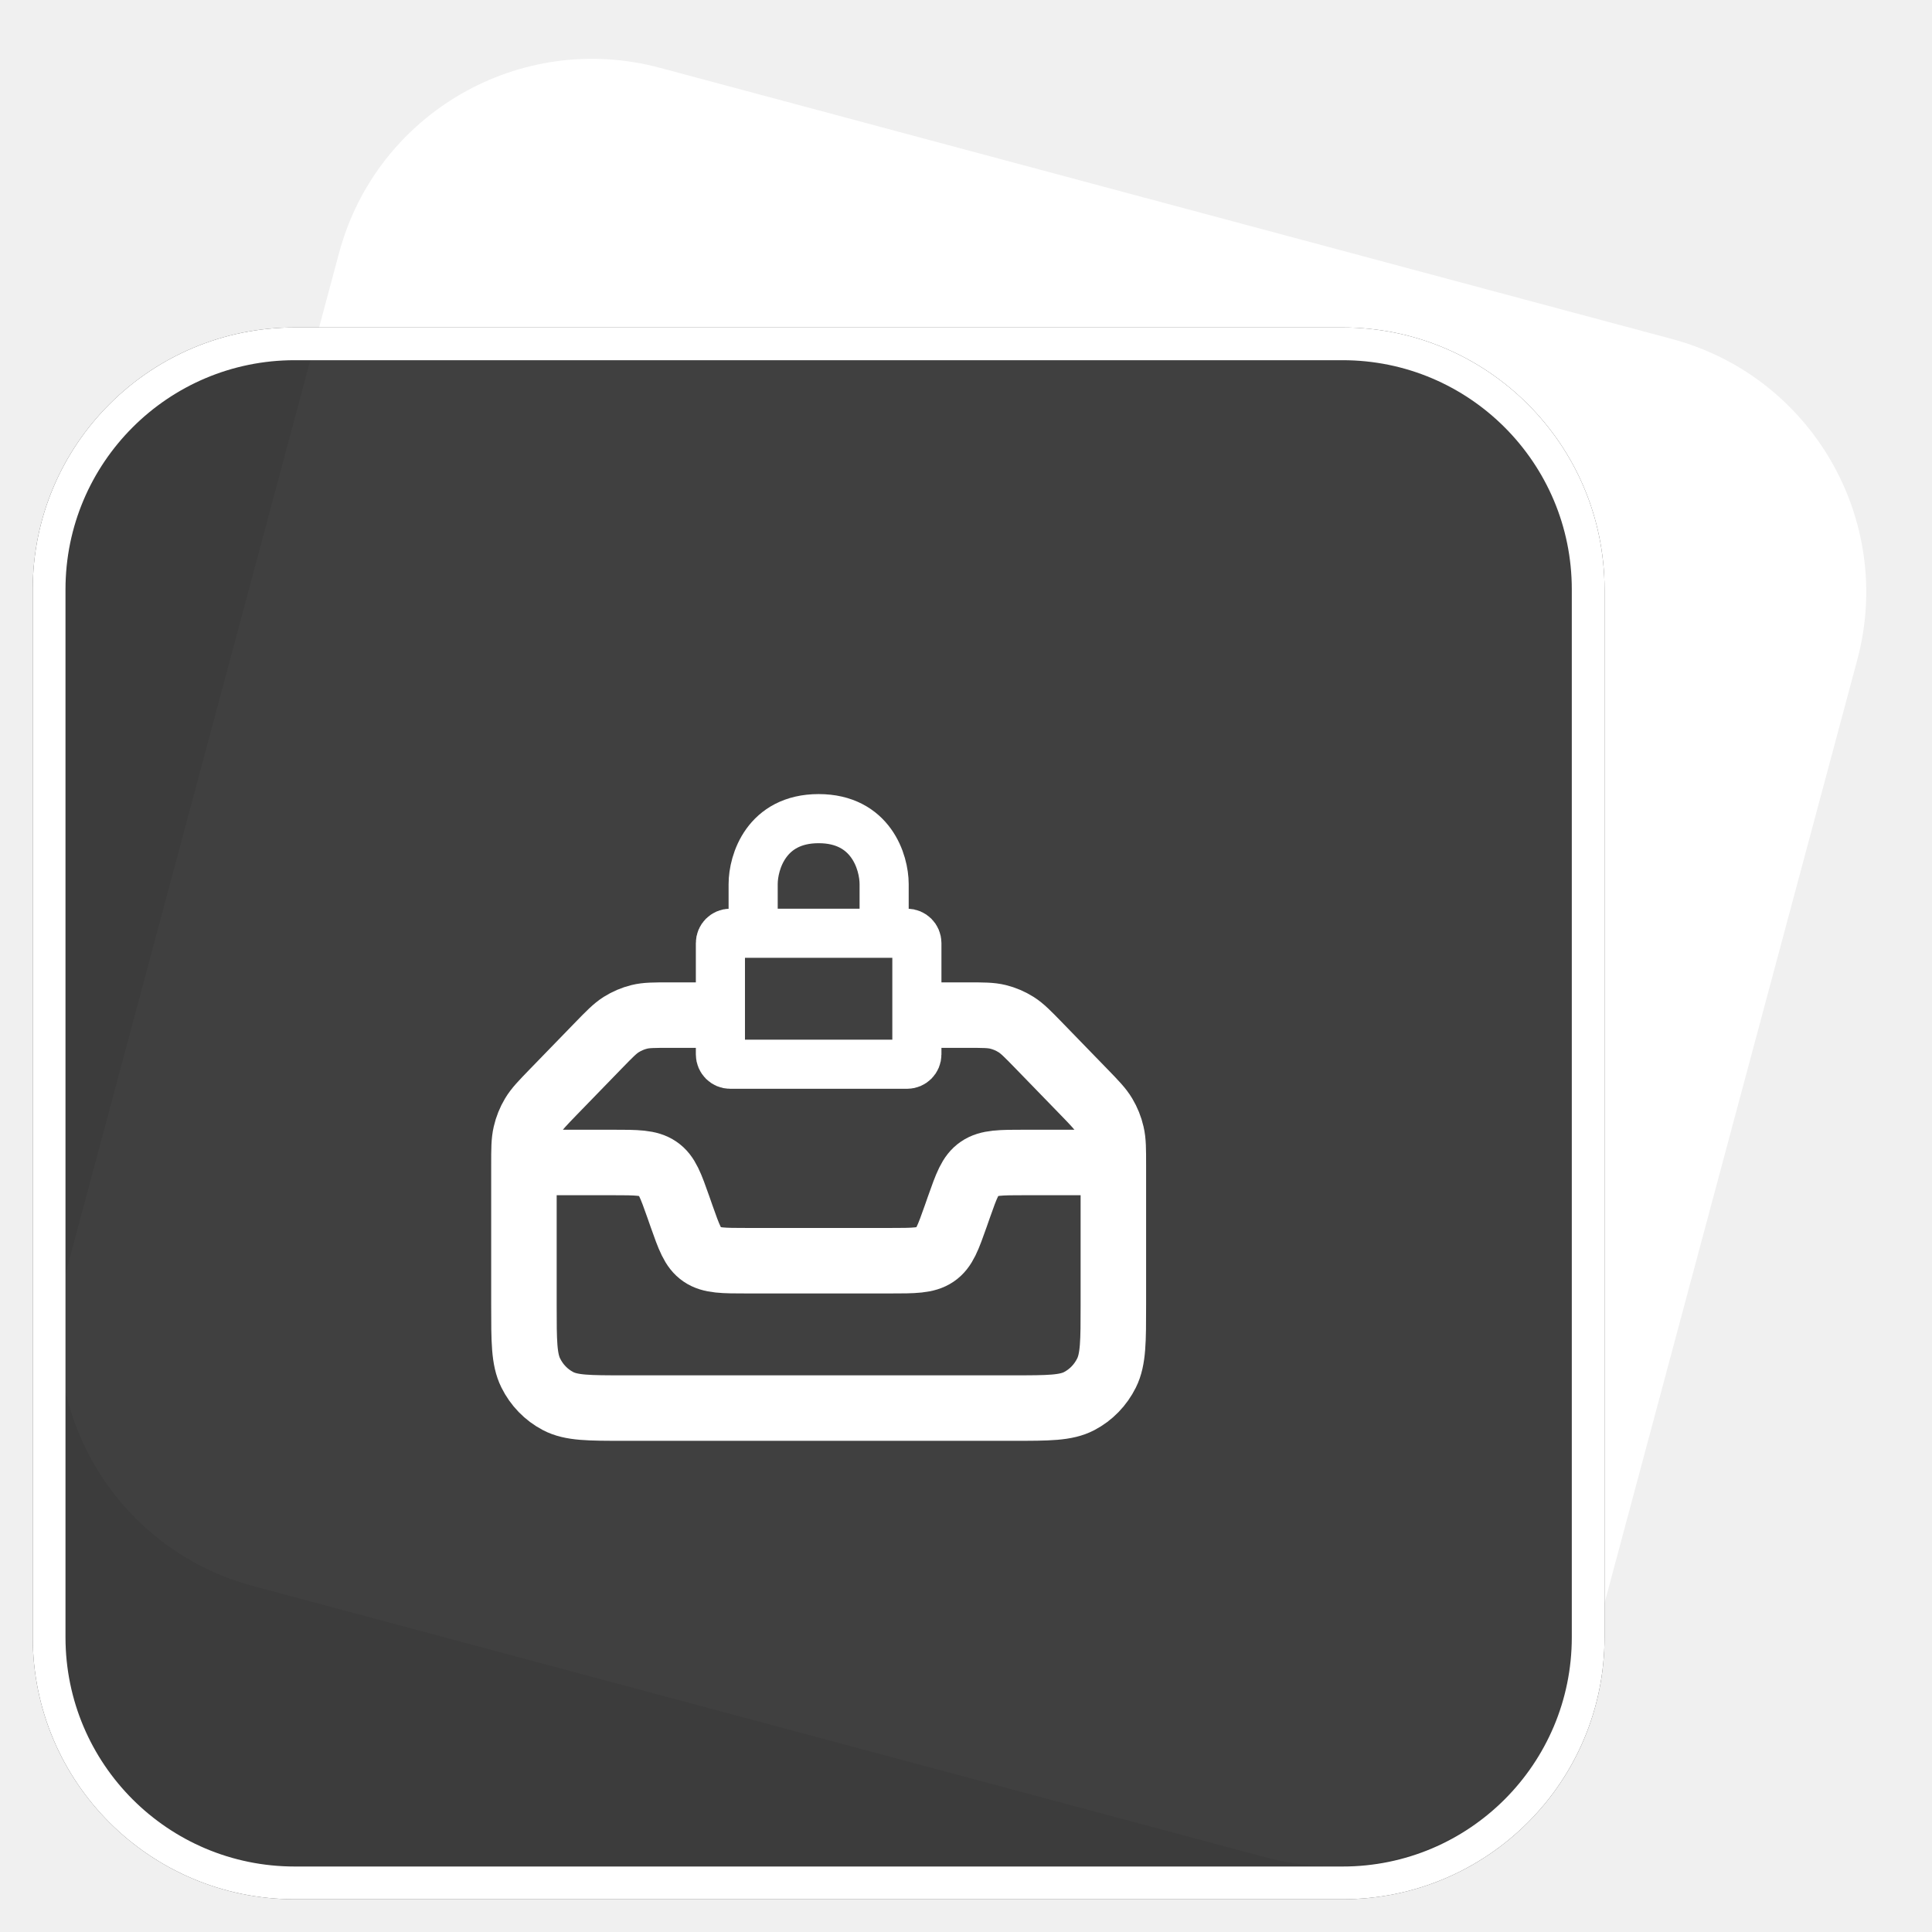
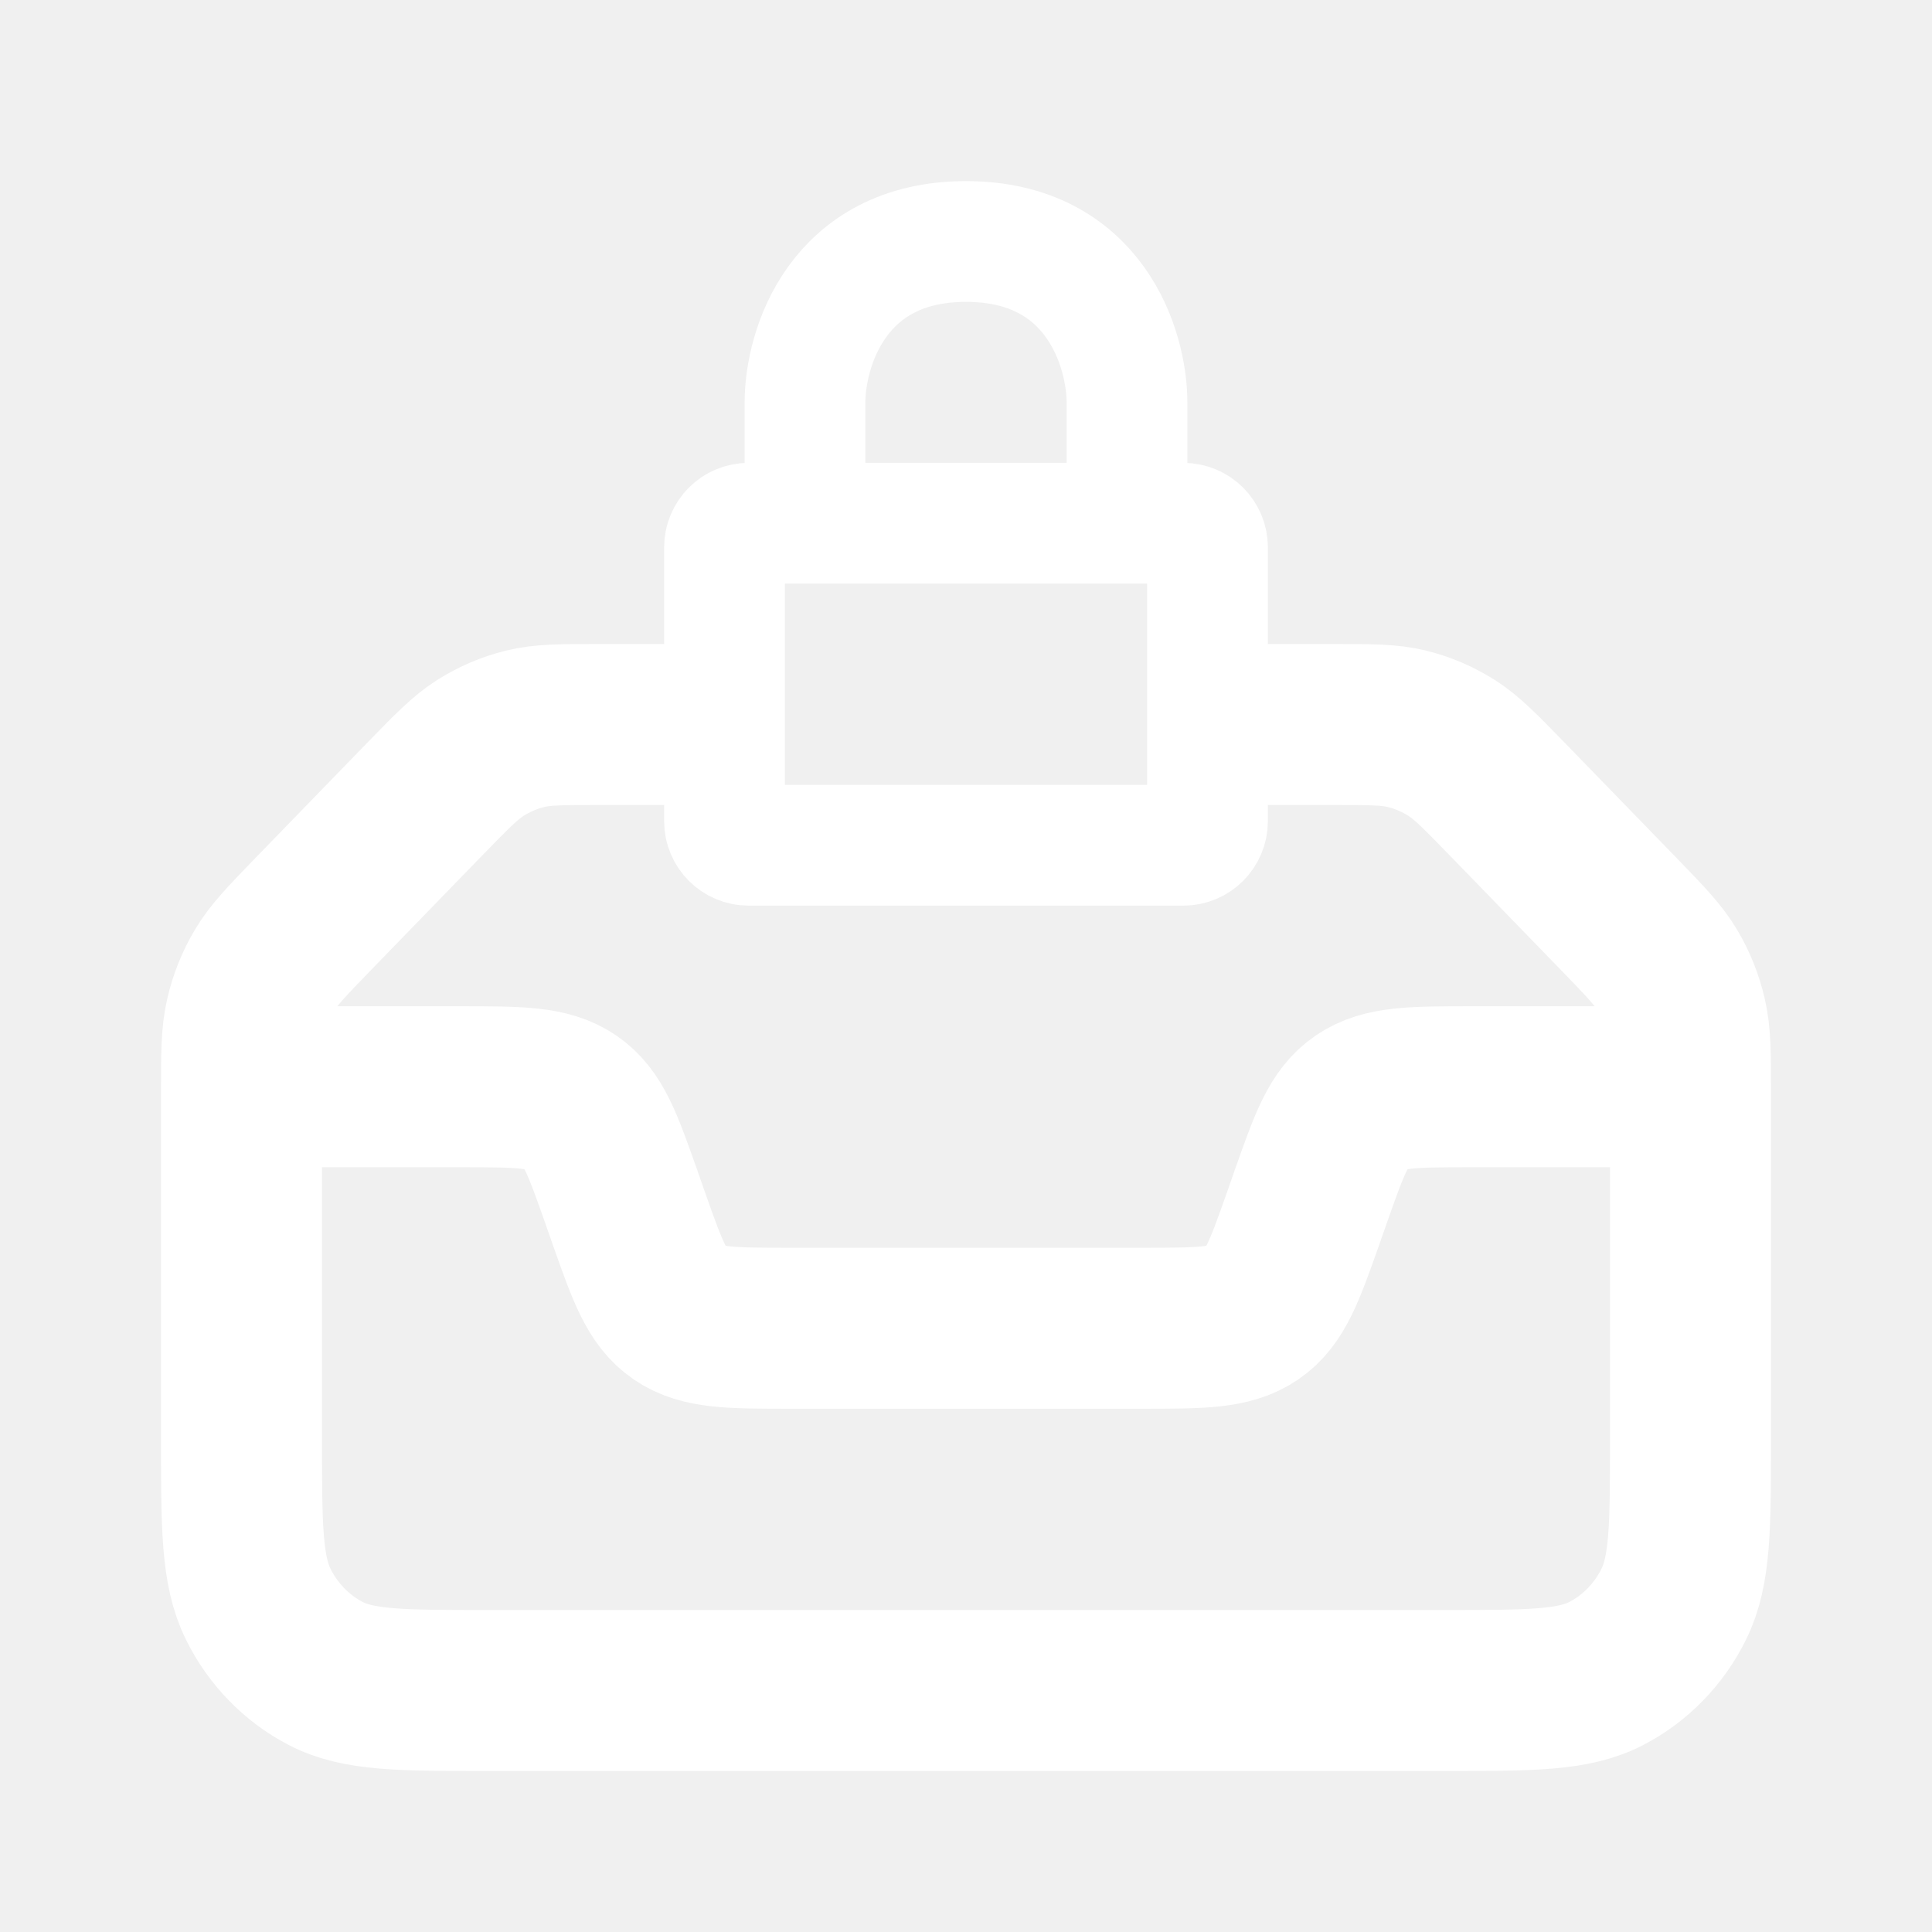
- <svg xmlns="http://www.w3.org/2000/svg" width="59" height="59" viewBox="0 0 59 59" fill="none">
-   <rect x="12.424" width="48" height="48" rx="8" transform="rotate(15 12.4238 0)" fill="white" />
-   <g filter="url(#filter0_b_27862_82511)">
-     <rect x="1" y="10" width="48" height="48" rx="8" fill="black" fill-opacity="0.75" />
-     <rect x="1.5" y="10.5" width="47" height="47" rx="7.5" stroke="white" />
-     <path d="M21.294 31H20.44C19.973 31 19.74 31 19.521 31.054C19.326 31.102 19.141 31.182 18.97 31.289C18.778 31.411 18.613 31.581 18.283 31.92L16.893 33.352C16.564 33.692 16.399 33.862 16.281 34.06C16.176 34.236 16.099 34.427 16.053 34.628C16 34.854 16 35.094 16 35.574V39.858C16 40.958 16 41.508 16.208 41.928C16.39 42.297 16.682 42.598 17.041 42.786C17.448 43 17.982 43 19.049 43H30.951C32.018 43 32.552 43 32.959 42.786C33.318 42.598 33.609 42.297 33.792 41.928C34 41.508 34 40.958 34 39.858V35.574C34 35.094 34 34.854 33.947 34.628C33.901 34.427 33.824 34.236 33.719 34.06C33.601 33.862 33.437 33.692 33.107 33.352L31.717 31.92C31.387 31.581 31.222 31.411 31.03 31.289C30.859 31.182 30.674 31.102 30.479 31.054C30.26 31 30.027 31 29.561 31H28.706" stroke="white" stroke-width="2" />
-     <path d="M34 35.5H31.291C30.554 35.5 30.186 35.5 29.909 35.689C29.631 35.877 29.515 36.208 29.282 36.867L29.189 37.133C28.956 37.792 28.839 38.123 28.562 38.311C28.285 38.5 27.916 38.5 27.18 38.5H22.82C22.084 38.5 21.715 38.5 21.438 38.311C21.161 38.123 21.044 37.792 20.811 37.133L20.718 36.867C20.485 36.208 20.369 35.877 20.091 35.689C19.814 35.5 19.446 35.5 18.709 35.5H16" stroke="white" stroke-width="2" />
-     <path d="M27 28.5H27.7C27.866 28.5 28 28.634 28 28.8V32.2C28 32.366 27.866 32.5 27.7 32.5H22.3C22.134 32.5 22 32.366 22 32.2V28.8C22 28.634 22.134 28.5 22.3 28.5H23M27 28.5V27C27 26.333 26.6 25 25 25C23.4 25 23 26.333 23 27V28.5M27 28.5H23" stroke="white" stroke-width="1.5" stroke-linecap="round" stroke-linejoin="round" />
-   </g>
-   <defs>
-     <filter id="filter0_b_27862_82511" x="-15" y="-6" width="80" height="80" filterUnits="userSpaceOnUse" color-interpolation-filters="sRGB">
-       <feFlood flood-opacity="0" result="BackgroundImageFix" />
-       <feGaussianBlur in="BackgroundImageFix" stdDeviation="8" />
-       <feComposite in2="SourceAlpha" operator="in" result="effect1_backgroundBlur_27862_82511" />
-       <feBlend mode="normal" in="SourceGraphic" in2="effect1_backgroundBlur_27862_82511" result="shape" />
-     </filter>
-   </defs>
+ <svg xmlns="http://www.w3.org/2000/svg" width="24" height="24" viewBox="0 0 24 24" fill="none">
+   <path d="M8.294 9H7.44C6.973 9 6.74 9 6.521 9.054C6.327 9.102 6.141 9.182 5.97 9.289C5.778 9.411 5.613 9.581 5.283 9.92L3.893 11.352C3.564 11.692 3.399 11.862 3.281 12.06C3.176 12.236 3.099 12.427 3.053 12.628C3 12.854 3 13.094 3 13.574V17.858C3 18.958 3 19.508 3.208 19.928C3.39 20.297 3.682 20.598 4.041 20.786C4.448 21 4.982 21 6.049 21H17.951C19.018 21 19.552 21 19.959 20.786C20.318 20.598 20.61 20.297 20.792 19.928C21 19.508 21 18.958 21 17.858V13.574C21 13.094 21 12.854 20.947 12.628C20.901 12.427 20.824 12.236 20.719 12.06C20.601 11.862 20.436 11.692 20.107 11.352L18.717 9.92C18.387 9.581 18.222 9.411 18.03 9.289C17.859 9.182 17.674 9.102 17.479 9.054C17.26 9 17.027 9 16.561 9H15.706" stroke="white" stroke-width="2" />
+   <path d="M21 13.5H18.291C17.554 13.5 17.186 13.5 16.909 13.689C16.631 13.877 16.515 14.207 16.282 14.867L16.189 15.133C15.956 15.793 15.839 16.122 15.562 16.311C15.285 16.5 14.916 16.5 14.18 16.5H9.82C9.084 16.5 8.715 16.5 8.438 16.311C8.161 16.122 8.044 15.793 7.811 15.133L7.718 14.867C7.485 14.207 7.369 13.877 7.091 13.689C6.814 13.5 6.446 13.5 5.709 13.5H3" stroke="white" stroke-width="2" />
+   <path d="M14 6.5H14.7C14.866 6.5 15 6.634 15 6.8V10.2C15 10.366 14.866 10.5 14.7 10.5H9.3C9.134 10.5 9 10.366 9 10.2V6.8C9 6.634 9.134 6.5 9.3 6.5H10M14 6.5V5C14 4.333 13.6 3 12 3C10.4 3 10 4.333 10 5V6.5M14 6.5H10" stroke="white" stroke-width="1.5" stroke-linecap="round" stroke-linejoin="round" />
</svg>
